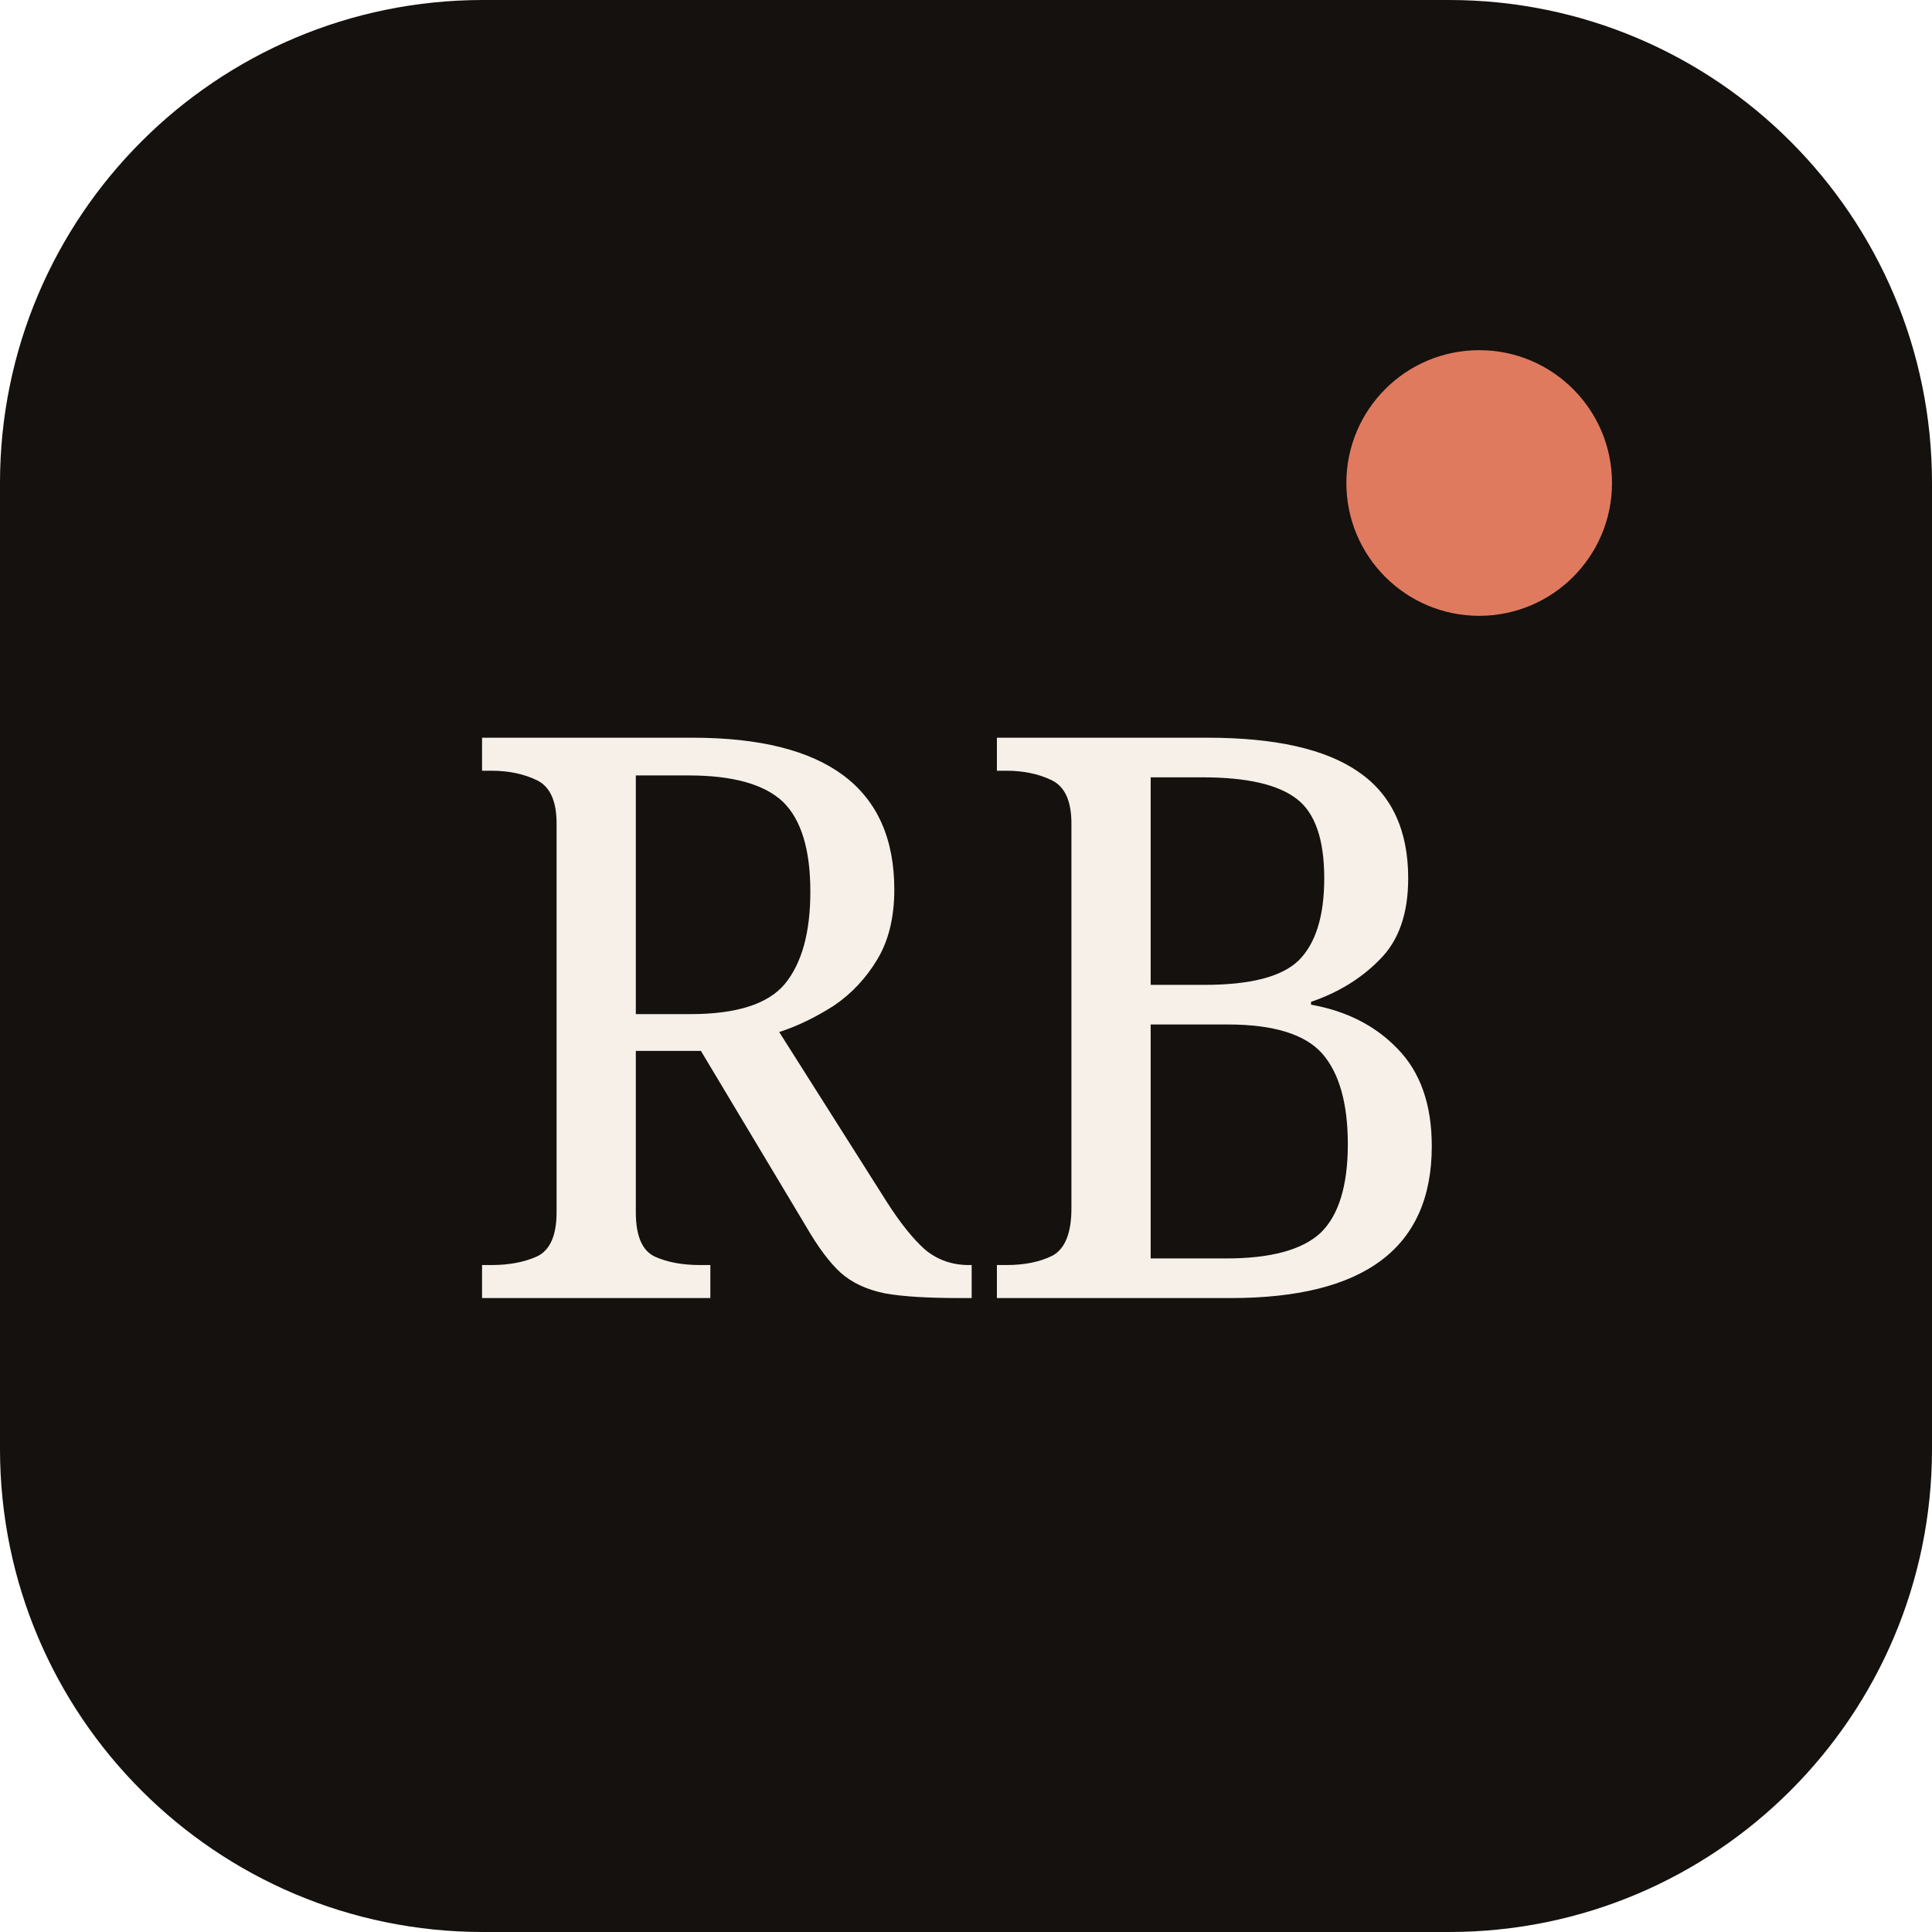
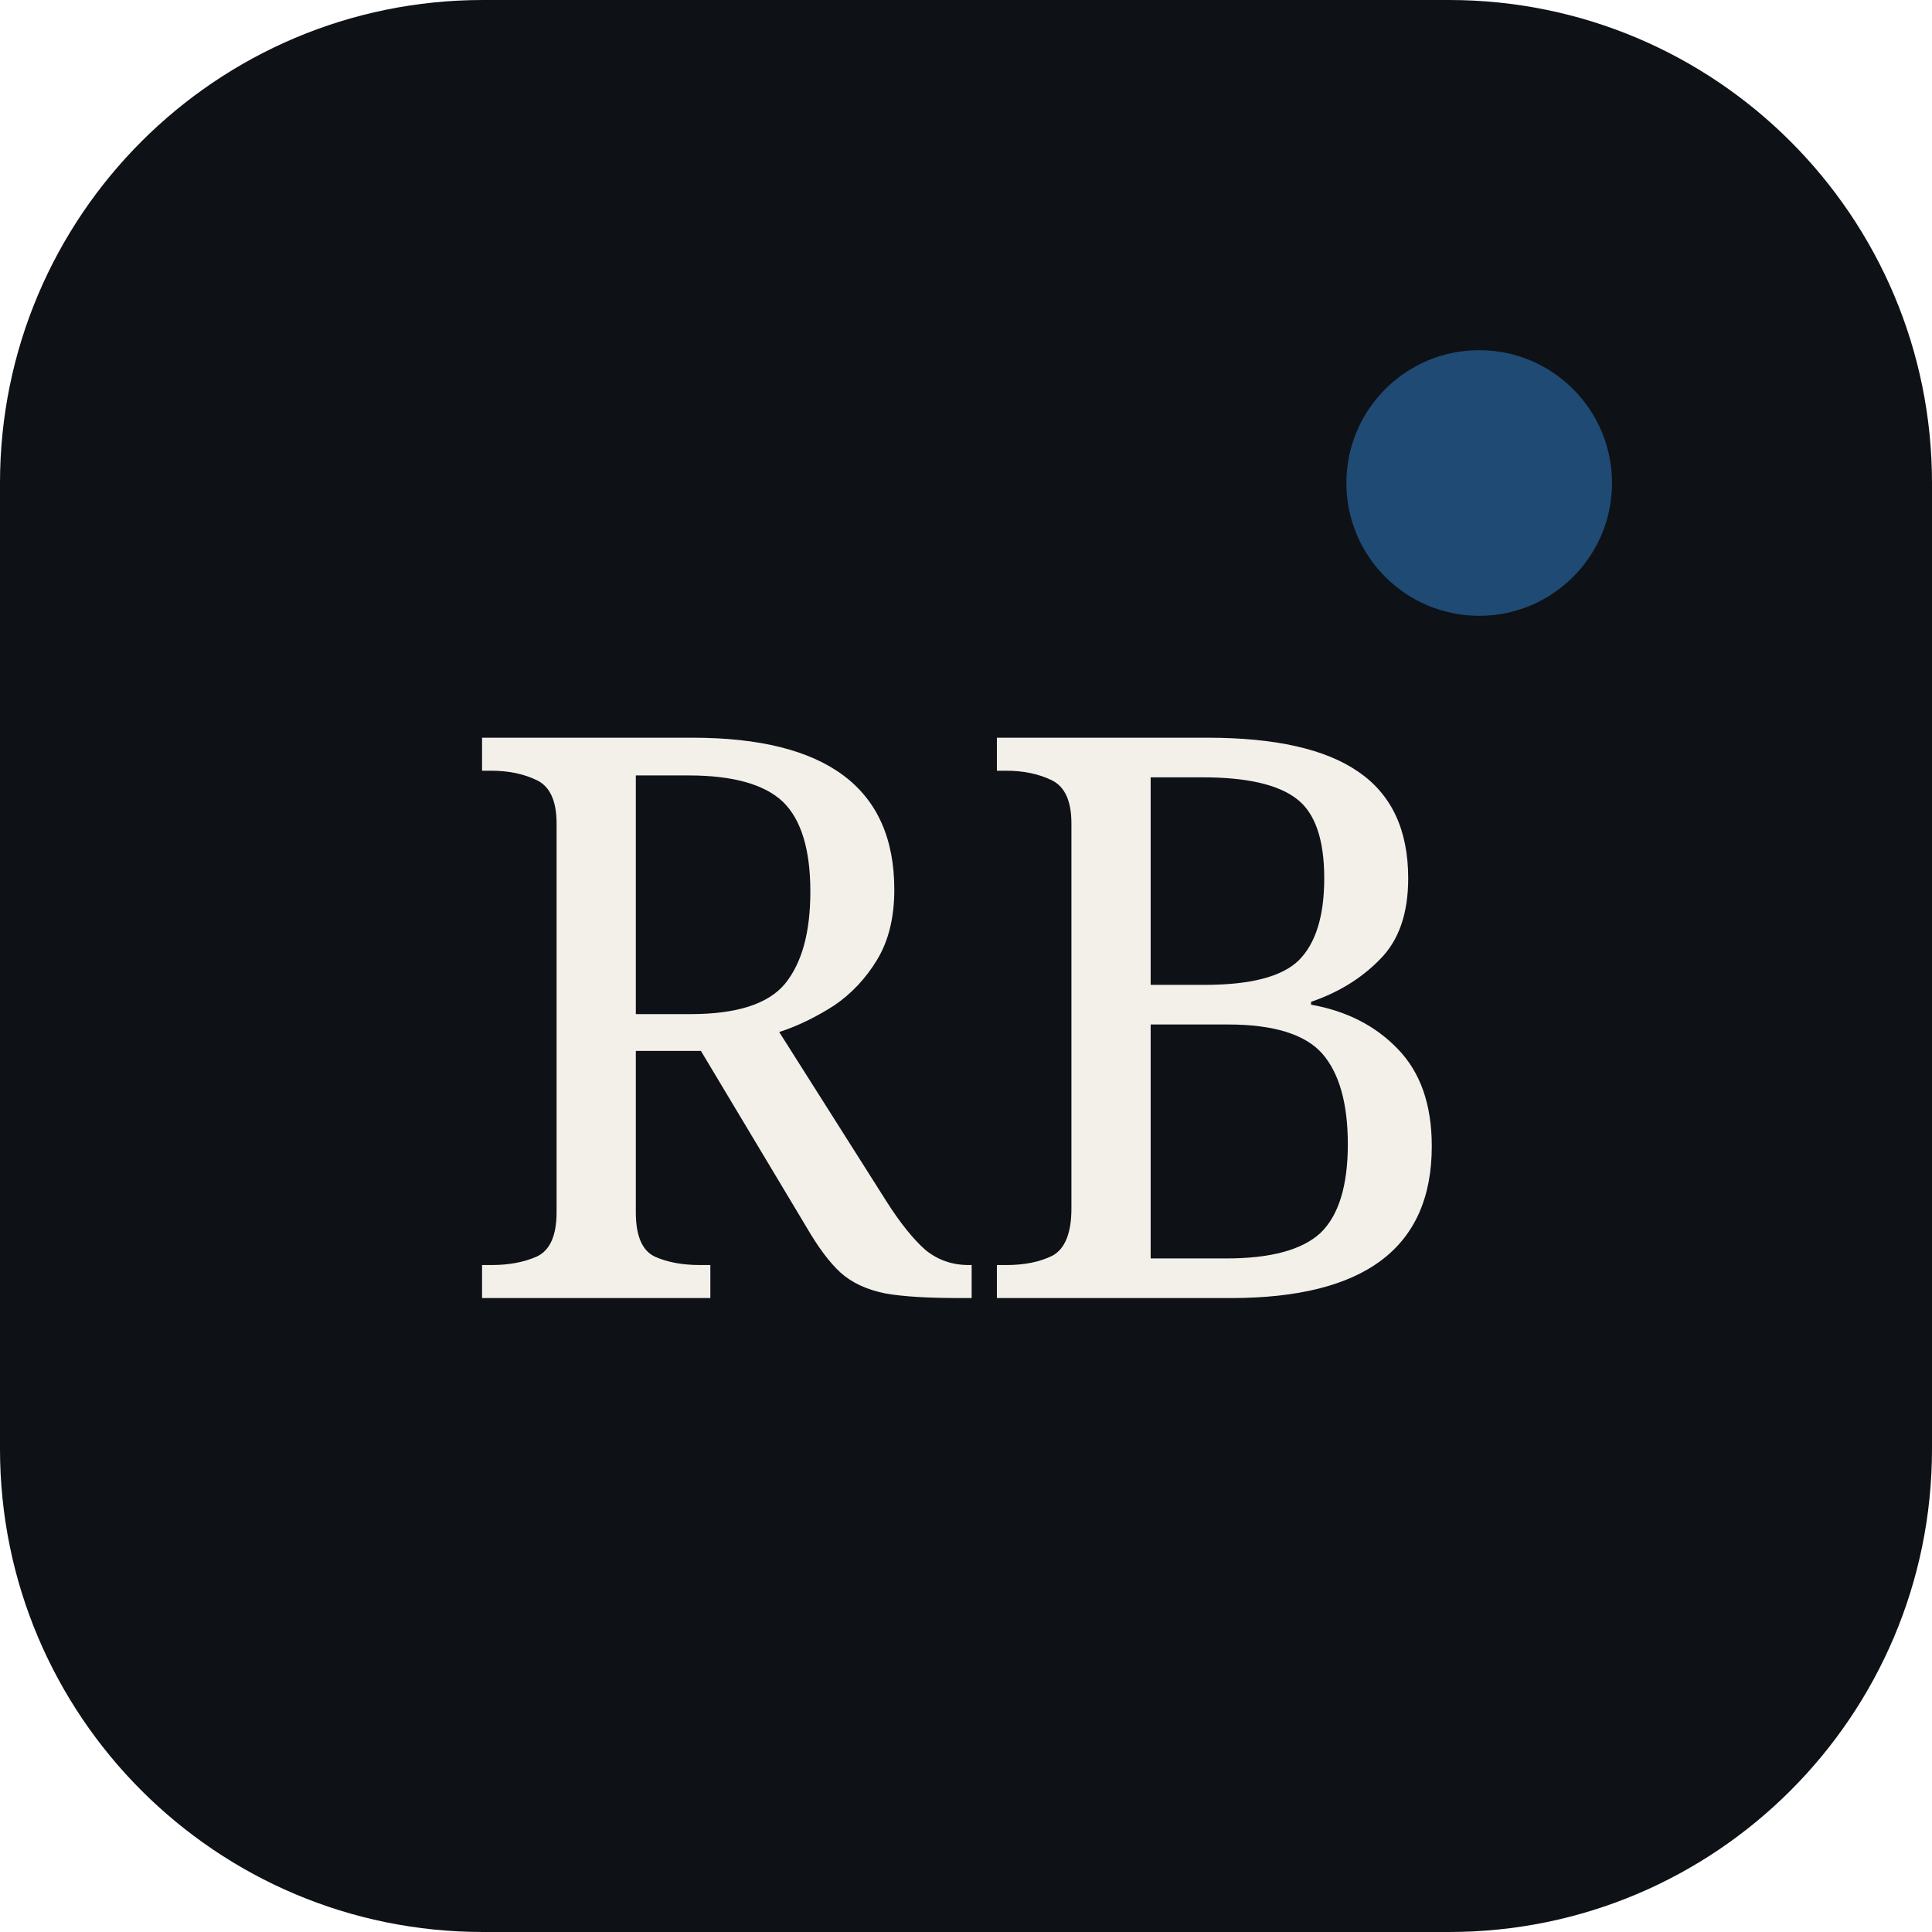
<svg xmlns="http://www.w3.org/2000/svg" viewBox="0 0 32 32">
-   <rect width="32" height="32" rx="8" fill="#14110e" />
-   <text x="16" y="21.5" text-anchor="middle" font-family="Georgia, serif" font-size="13" fill="#f6f0e8">RB</text>
-   <circle cx="24.5" cy="8" r="2.2" fill="#e07a5f" />
+   <rect width="32" height="32" rx="8" fill="#0e1116" />
+   <text x="16" y="21.5" text-anchor="middle" font-family="Georgia, serif" font-size="13" fill="#f3f0ea">RB</text>
+   <circle cx="24.5" cy="8" r="2.2" fill="#1e4a73" />
</svg>
